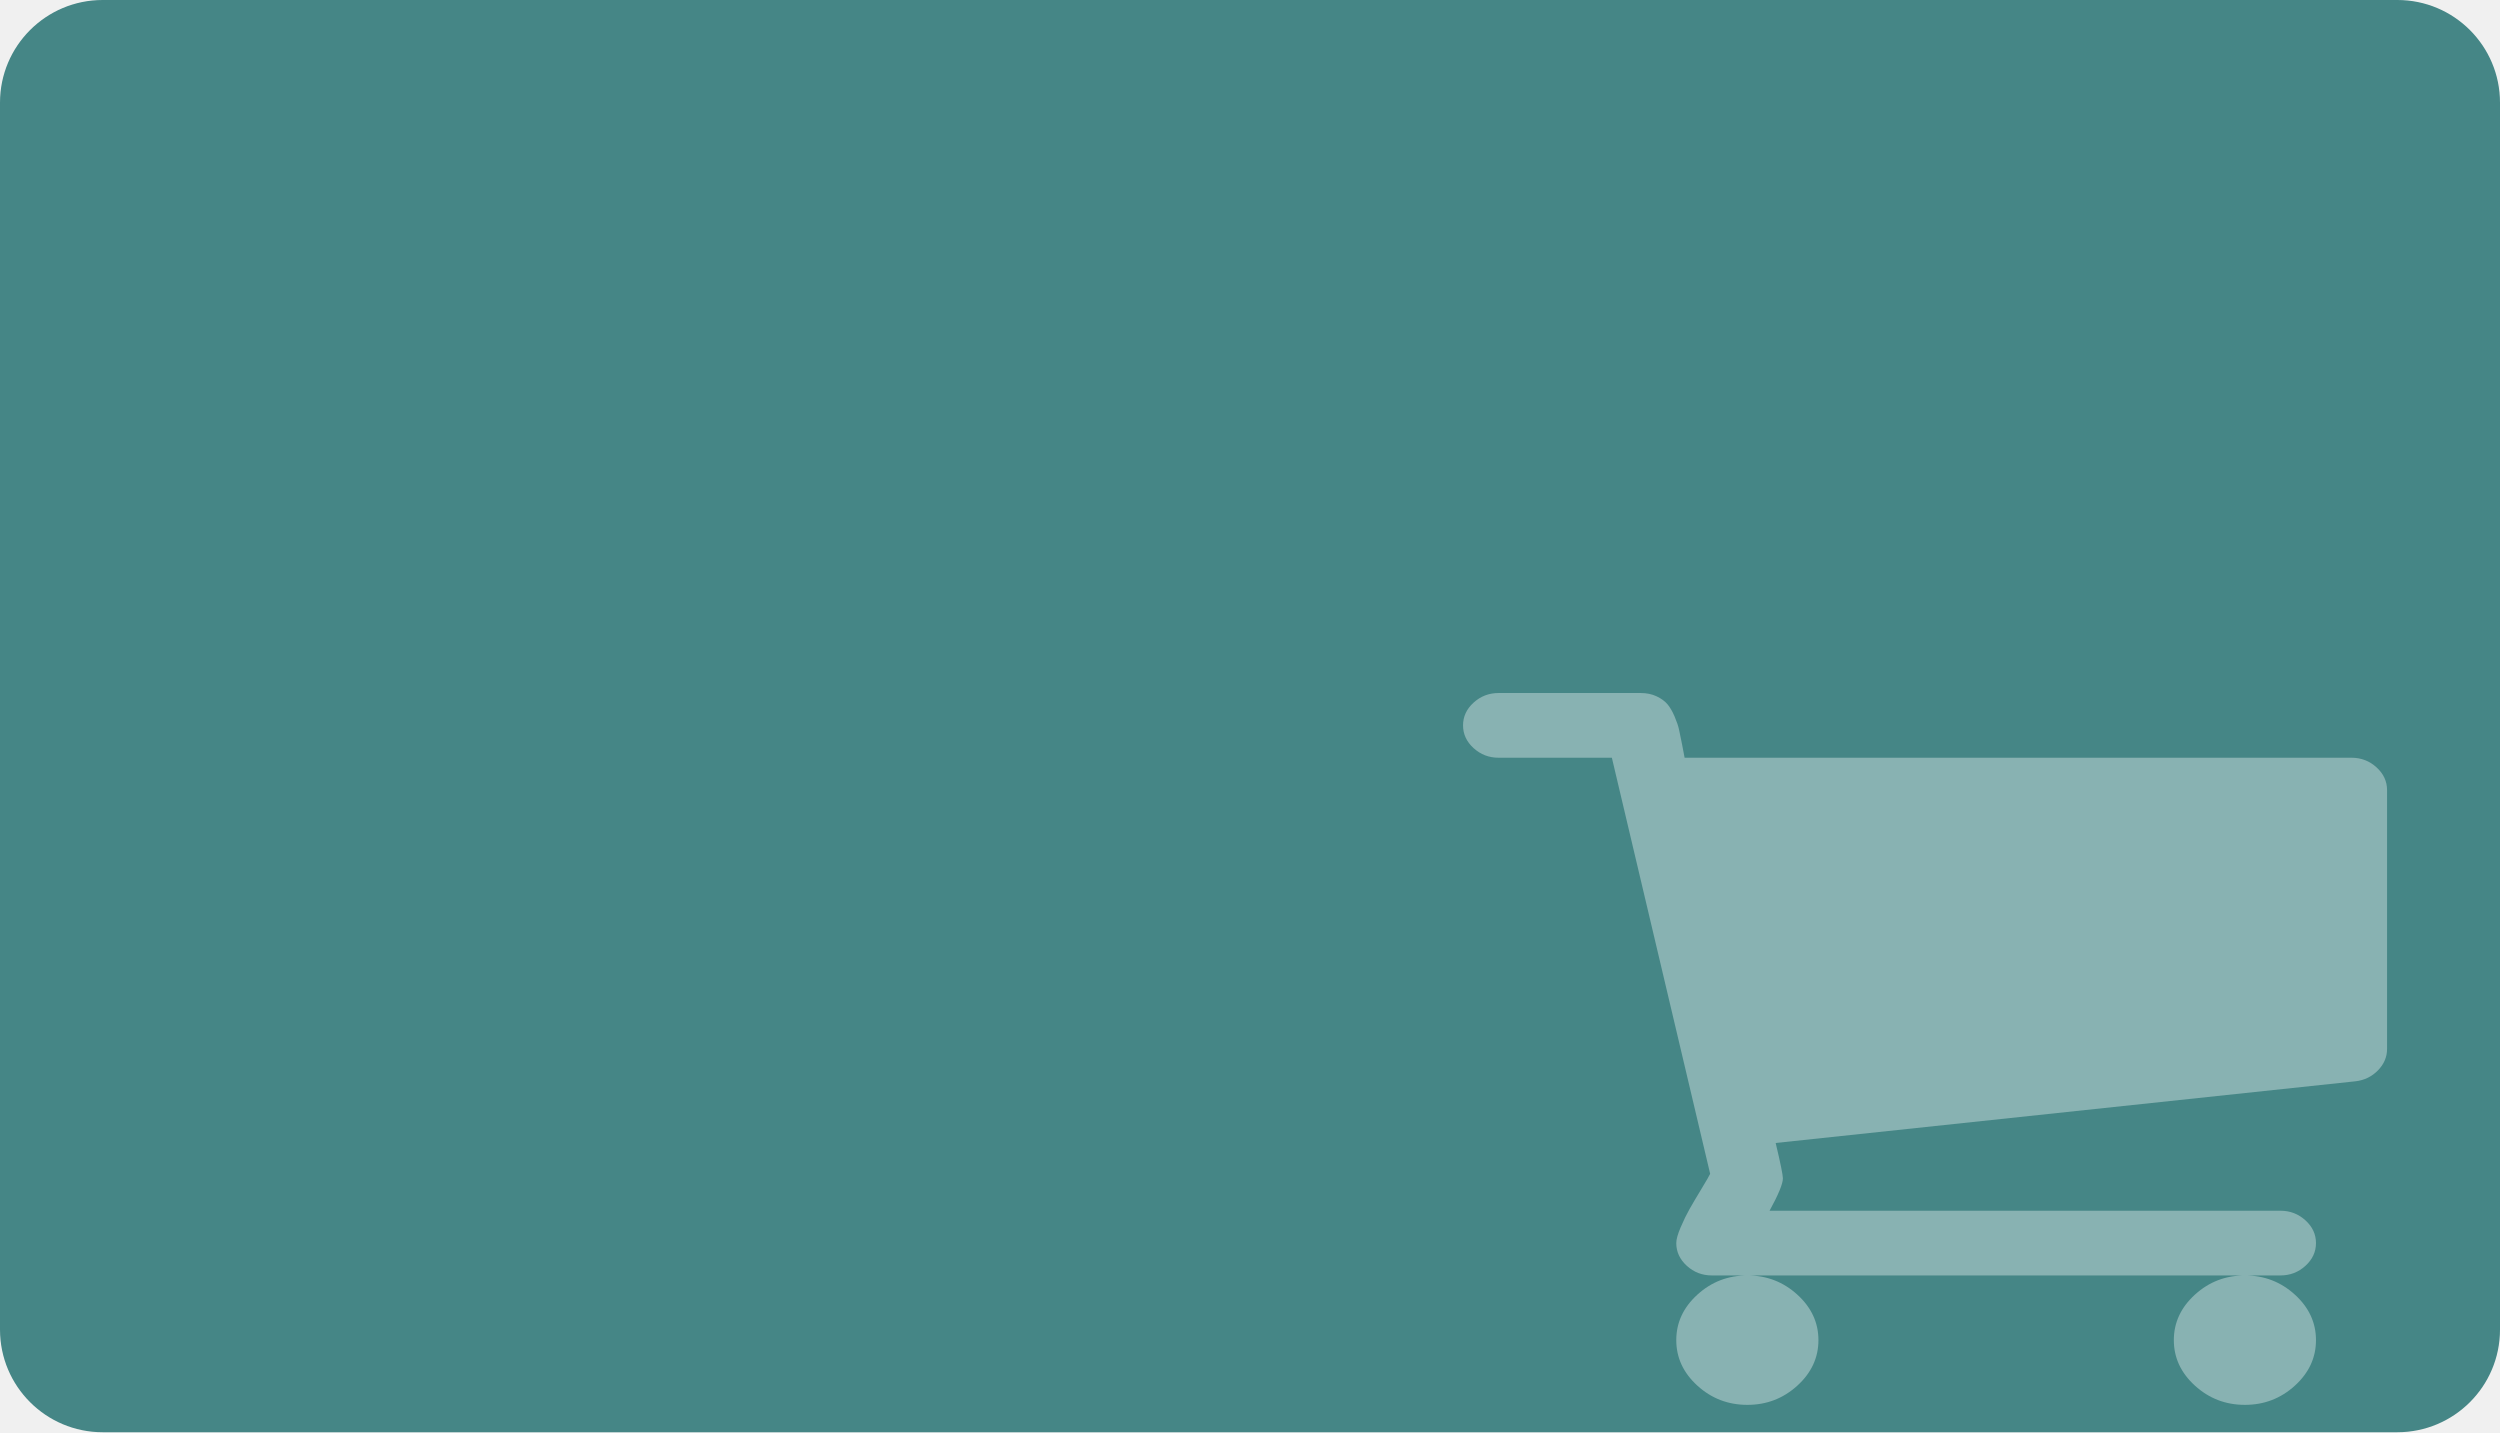
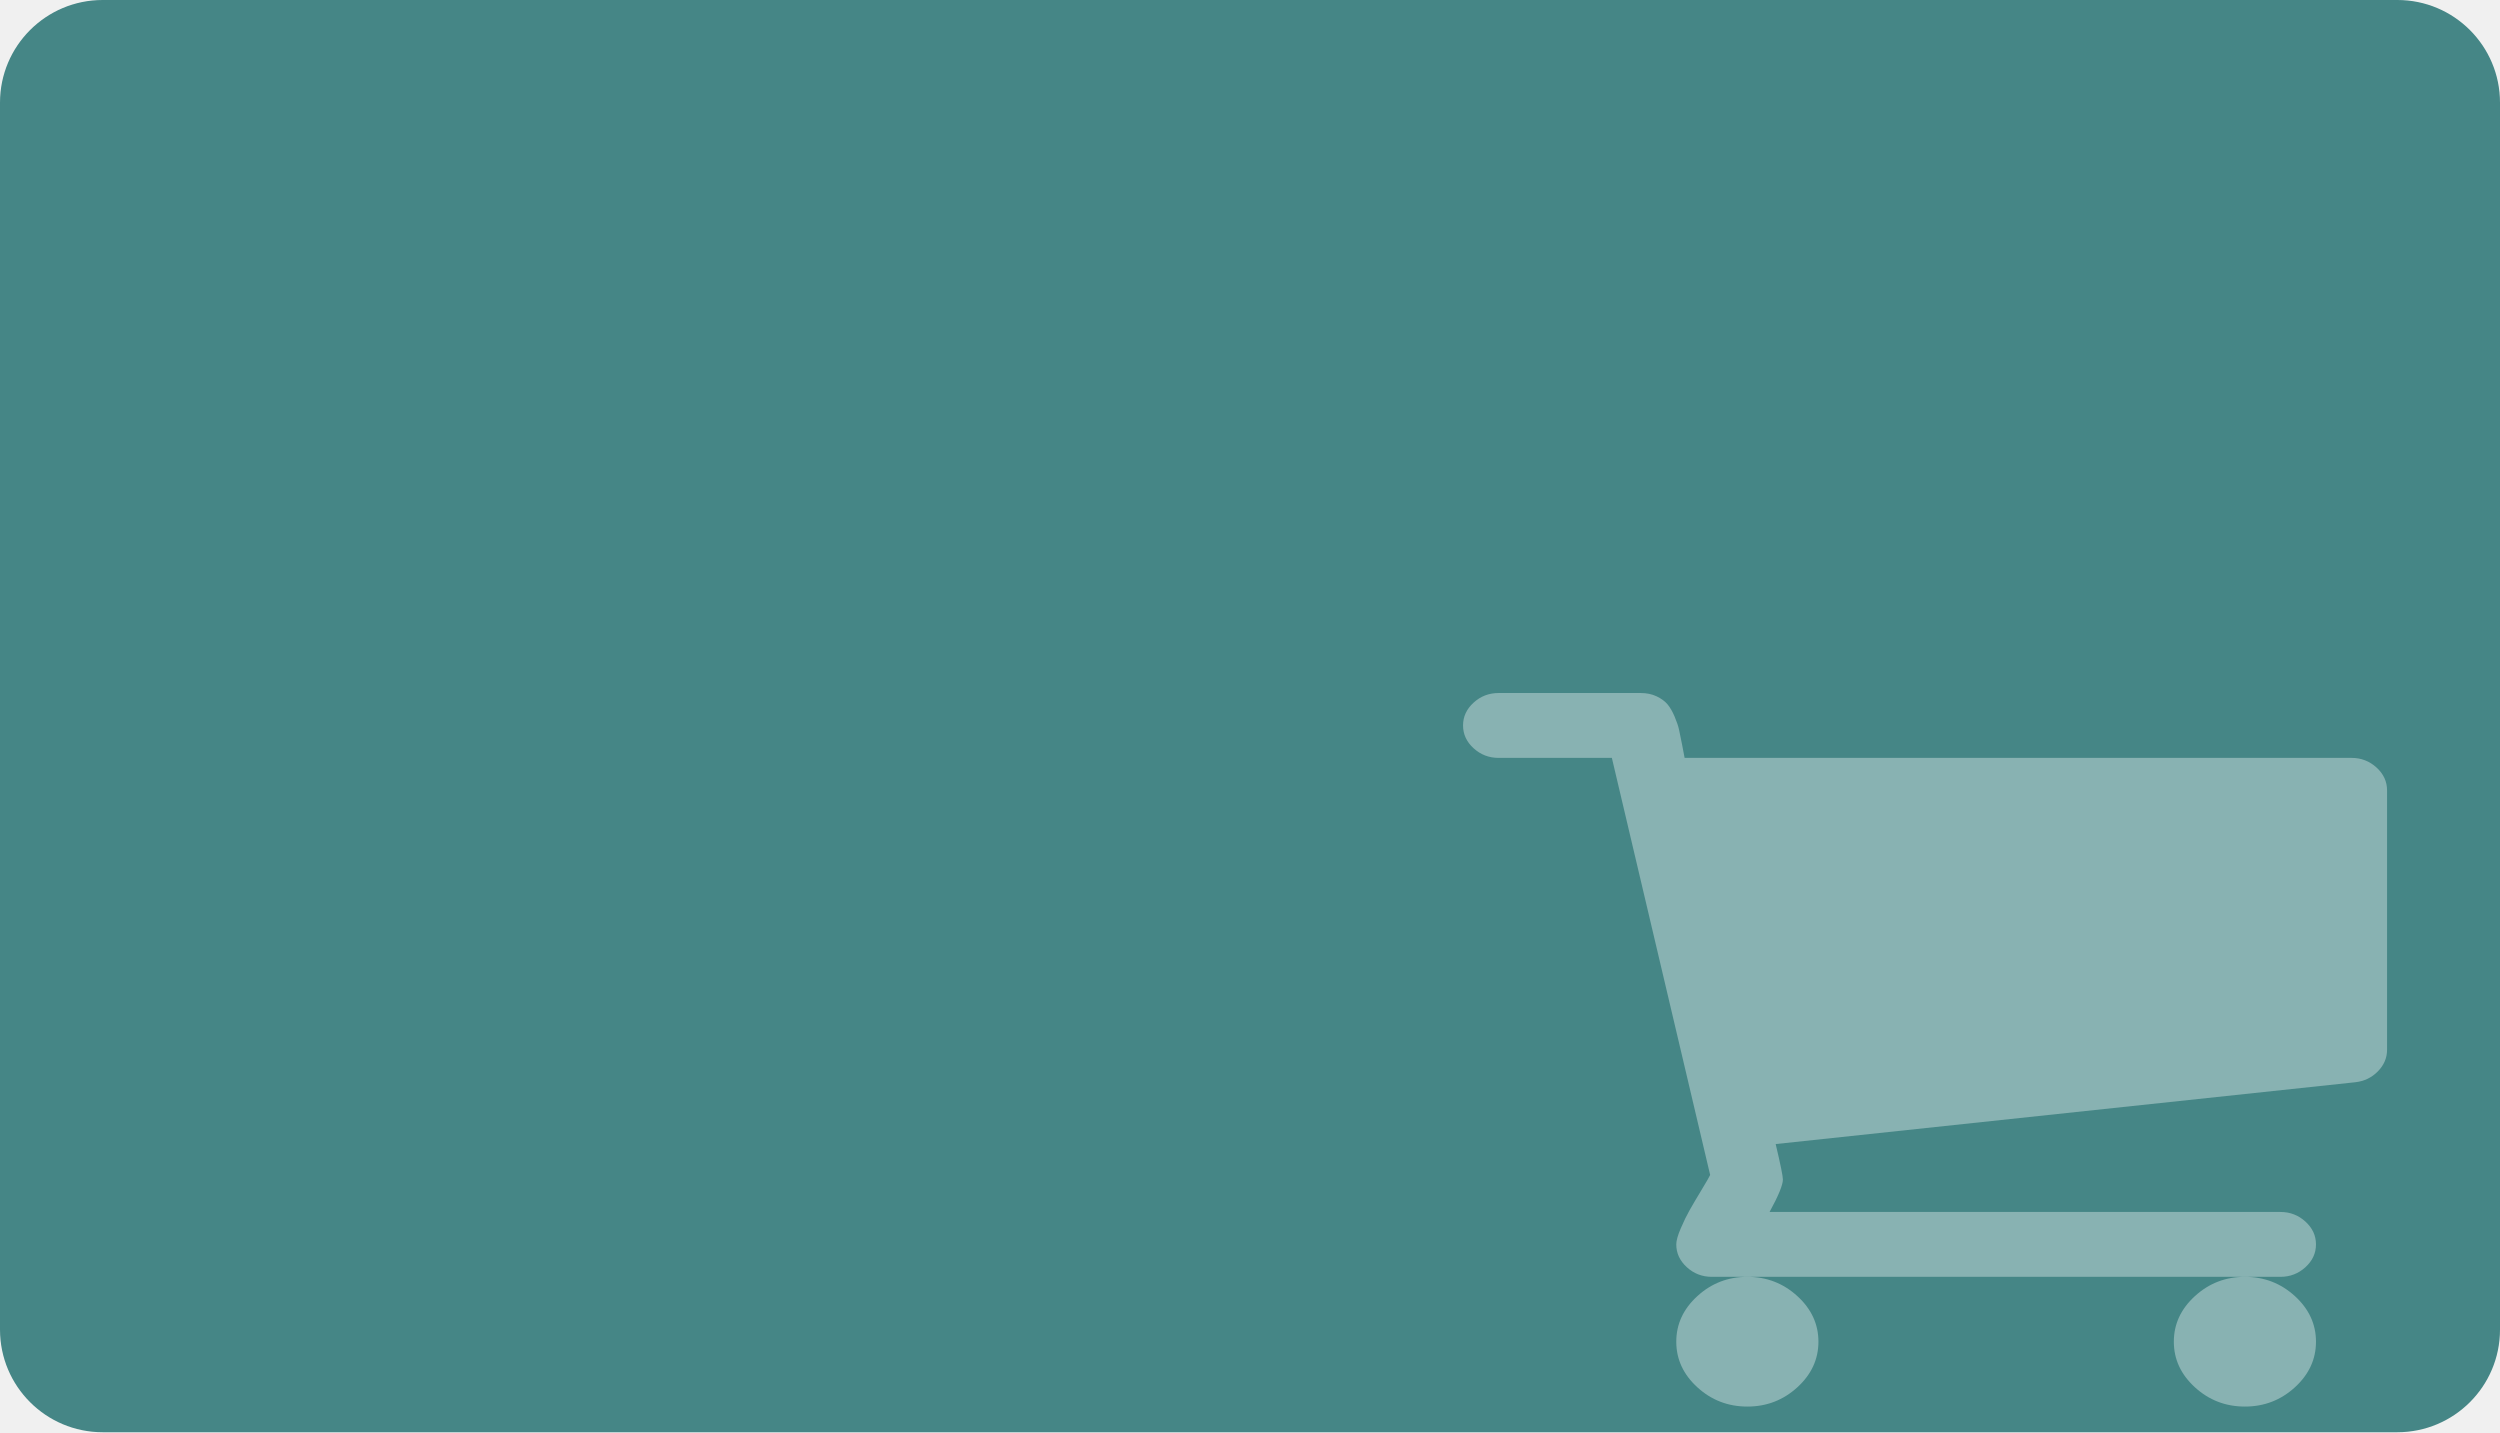
<svg xmlns="http://www.w3.org/2000/svg" width="487" height="279" viewBox="0 0 487 279" fill="none">
  <rect width="487" height="279" rx="20" fill="#458686" />
-   <path d="M354.231 261.061C354.231 264.475 352.861 267.43 350.12 269.925C347.38 272.42 344.135 273.667 340.385 273.667C336.635 273.667 333.389 272.42 330.649 269.925C327.909 267.43 326.538 264.475 326.538 261.061C326.538 257.647 327.909 254.692 330.649 252.197C333.389 249.702 336.635 248.455 340.385 248.455C344.135 248.455 347.38 249.702 350.12 252.197C352.861 254.692 354.231 257.647 354.231 261.061ZM451.154 261.061C451.154 264.475 449.784 267.43 447.043 269.925C444.303 272.42 441.058 273.667 437.308 273.667C433.558 273.667 430.313 272.42 427.572 269.925C424.832 267.43 423.462 264.475 423.462 261.061C423.462 257.647 424.832 254.692 427.572 252.197C430.313 249.702 433.558 248.455 437.308 248.455C441.058 248.455 444.303 249.702 447.043 252.197C449.784 254.692 451.154 257.647 451.154 261.061ZM465 153.909V204.334C465 205.909 464.405 207.305 463.215 208.519C462.025 209.734 460.565 210.44 458.834 210.637L345.901 222.652C346.839 226.591 347.308 228.889 347.308 229.546C347.308 230.596 346.442 232.697 344.712 235.849H444.231C446.106 235.849 447.728 236.473 449.099 237.72C450.469 238.968 451.154 240.445 451.154 242.152C451.154 243.859 450.469 245.336 449.099 246.584C447.728 247.831 446.106 248.455 444.231 248.455H333.462C331.587 248.455 329.964 247.831 328.594 246.584C327.224 245.336 326.538 243.859 326.538 242.152C326.538 241.43 326.827 240.396 327.404 239.05C327.981 237.704 328.558 236.522 329.135 235.504C329.712 234.486 330.487 233.173 331.46 231.565C332.434 229.956 332.993 228.988 333.137 228.659L313.99 147.606H291.923C290.048 147.606 288.425 146.982 287.055 145.735C285.685 144.487 285 143.01 285 141.303C285 139.596 285.685 138.119 287.055 136.871C288.425 135.624 290.048 135 291.923 135H319.615C320.769 135 321.797 135.213 322.698 135.64C323.6 136.067 324.303 136.576 324.808 137.167C325.313 137.758 325.781 138.562 326.214 139.58C326.647 140.597 326.935 141.451 327.079 142.14C327.224 142.83 327.422 143.798 327.674 145.045C327.927 146.293 328.089 147.147 328.161 147.606H458.077C459.952 147.606 461.575 148.23 462.945 149.477C464.315 150.725 465 152.202 465 153.909Z" fill="white" fill-opacity="0.36" />
+   <path d="M354.231 261.364C354.231 264.786 352.861 267.748 350.12 270.249C347.38 272.75 344.135 274 340.385 274C336.635 274 333.389 272.75 330.649 270.249C327.909 267.748 326.538 264.786 326.538 261.364C326.538 257.941 327.909 254.98 330.649 252.479C333.389 249.978 336.635 248.727 340.385 248.727C344.135 248.727 347.38 249.978 350.12 252.479C352.861 254.98 354.231 257.941 354.231 261.364ZM451.154 261.364C451.154 264.786 449.784 267.748 447.043 270.249C444.303 272.75 441.058 274 437.308 274C433.558 274 430.312 272.75 427.572 270.249C424.832 267.748 423.462 264.786 423.462 261.364C423.462 257.941 424.832 254.98 427.572 252.479C430.312 249.978 433.558 248.727 437.308 248.727C441.058 248.727 444.303 249.978 447.043 252.479C449.784 254.98 451.154 257.941 451.154 261.364ZM465 153.955V204.5C465 206.08 464.405 207.478 463.215 208.696C462.025 209.913 460.565 210.621 458.834 210.818L345.901 222.862C346.839 226.811 347.308 229.115 347.308 229.773C347.308 230.826 346.442 232.932 344.712 236.091H444.231C446.106 236.091 447.728 236.716 449.099 237.967C450.469 239.217 451.154 240.698 451.154 242.409C451.154 244.12 450.469 245.601 449.099 246.852C447.728 248.102 446.106 248.727 444.231 248.727H333.462C331.587 248.727 329.964 248.102 328.594 246.852C327.224 245.601 326.538 244.12 326.538 242.409C326.538 241.685 326.827 240.649 327.404 239.299C327.981 237.95 328.558 236.766 329.135 235.745C329.712 234.725 330.487 233.409 331.46 231.797C332.434 230.184 332.993 229.213 333.137 228.884L313.99 147.636H291.923C290.048 147.636 288.425 147.011 287.055 145.761C285.685 144.51 285 143.029 285 141.318C285 139.607 285.685 138.126 287.055 136.876C288.425 135.625 290.048 135 291.923 135H319.615C320.769 135 321.797 135.214 322.698 135.642C323.6 136.069 324.303 136.58 324.808 137.172C325.313 137.764 325.781 138.57 326.214 139.591C326.647 140.611 326.935 141.466 327.079 142.157C327.224 142.848 327.422 143.819 327.674 145.07C327.927 146.32 328.089 147.176 328.161 147.636H458.077C459.952 147.636 461.575 148.262 462.945 149.512C464.315 150.763 465 152.243 465 153.955Z" fill="white" fill-opacity="0.36" />
</svg>
